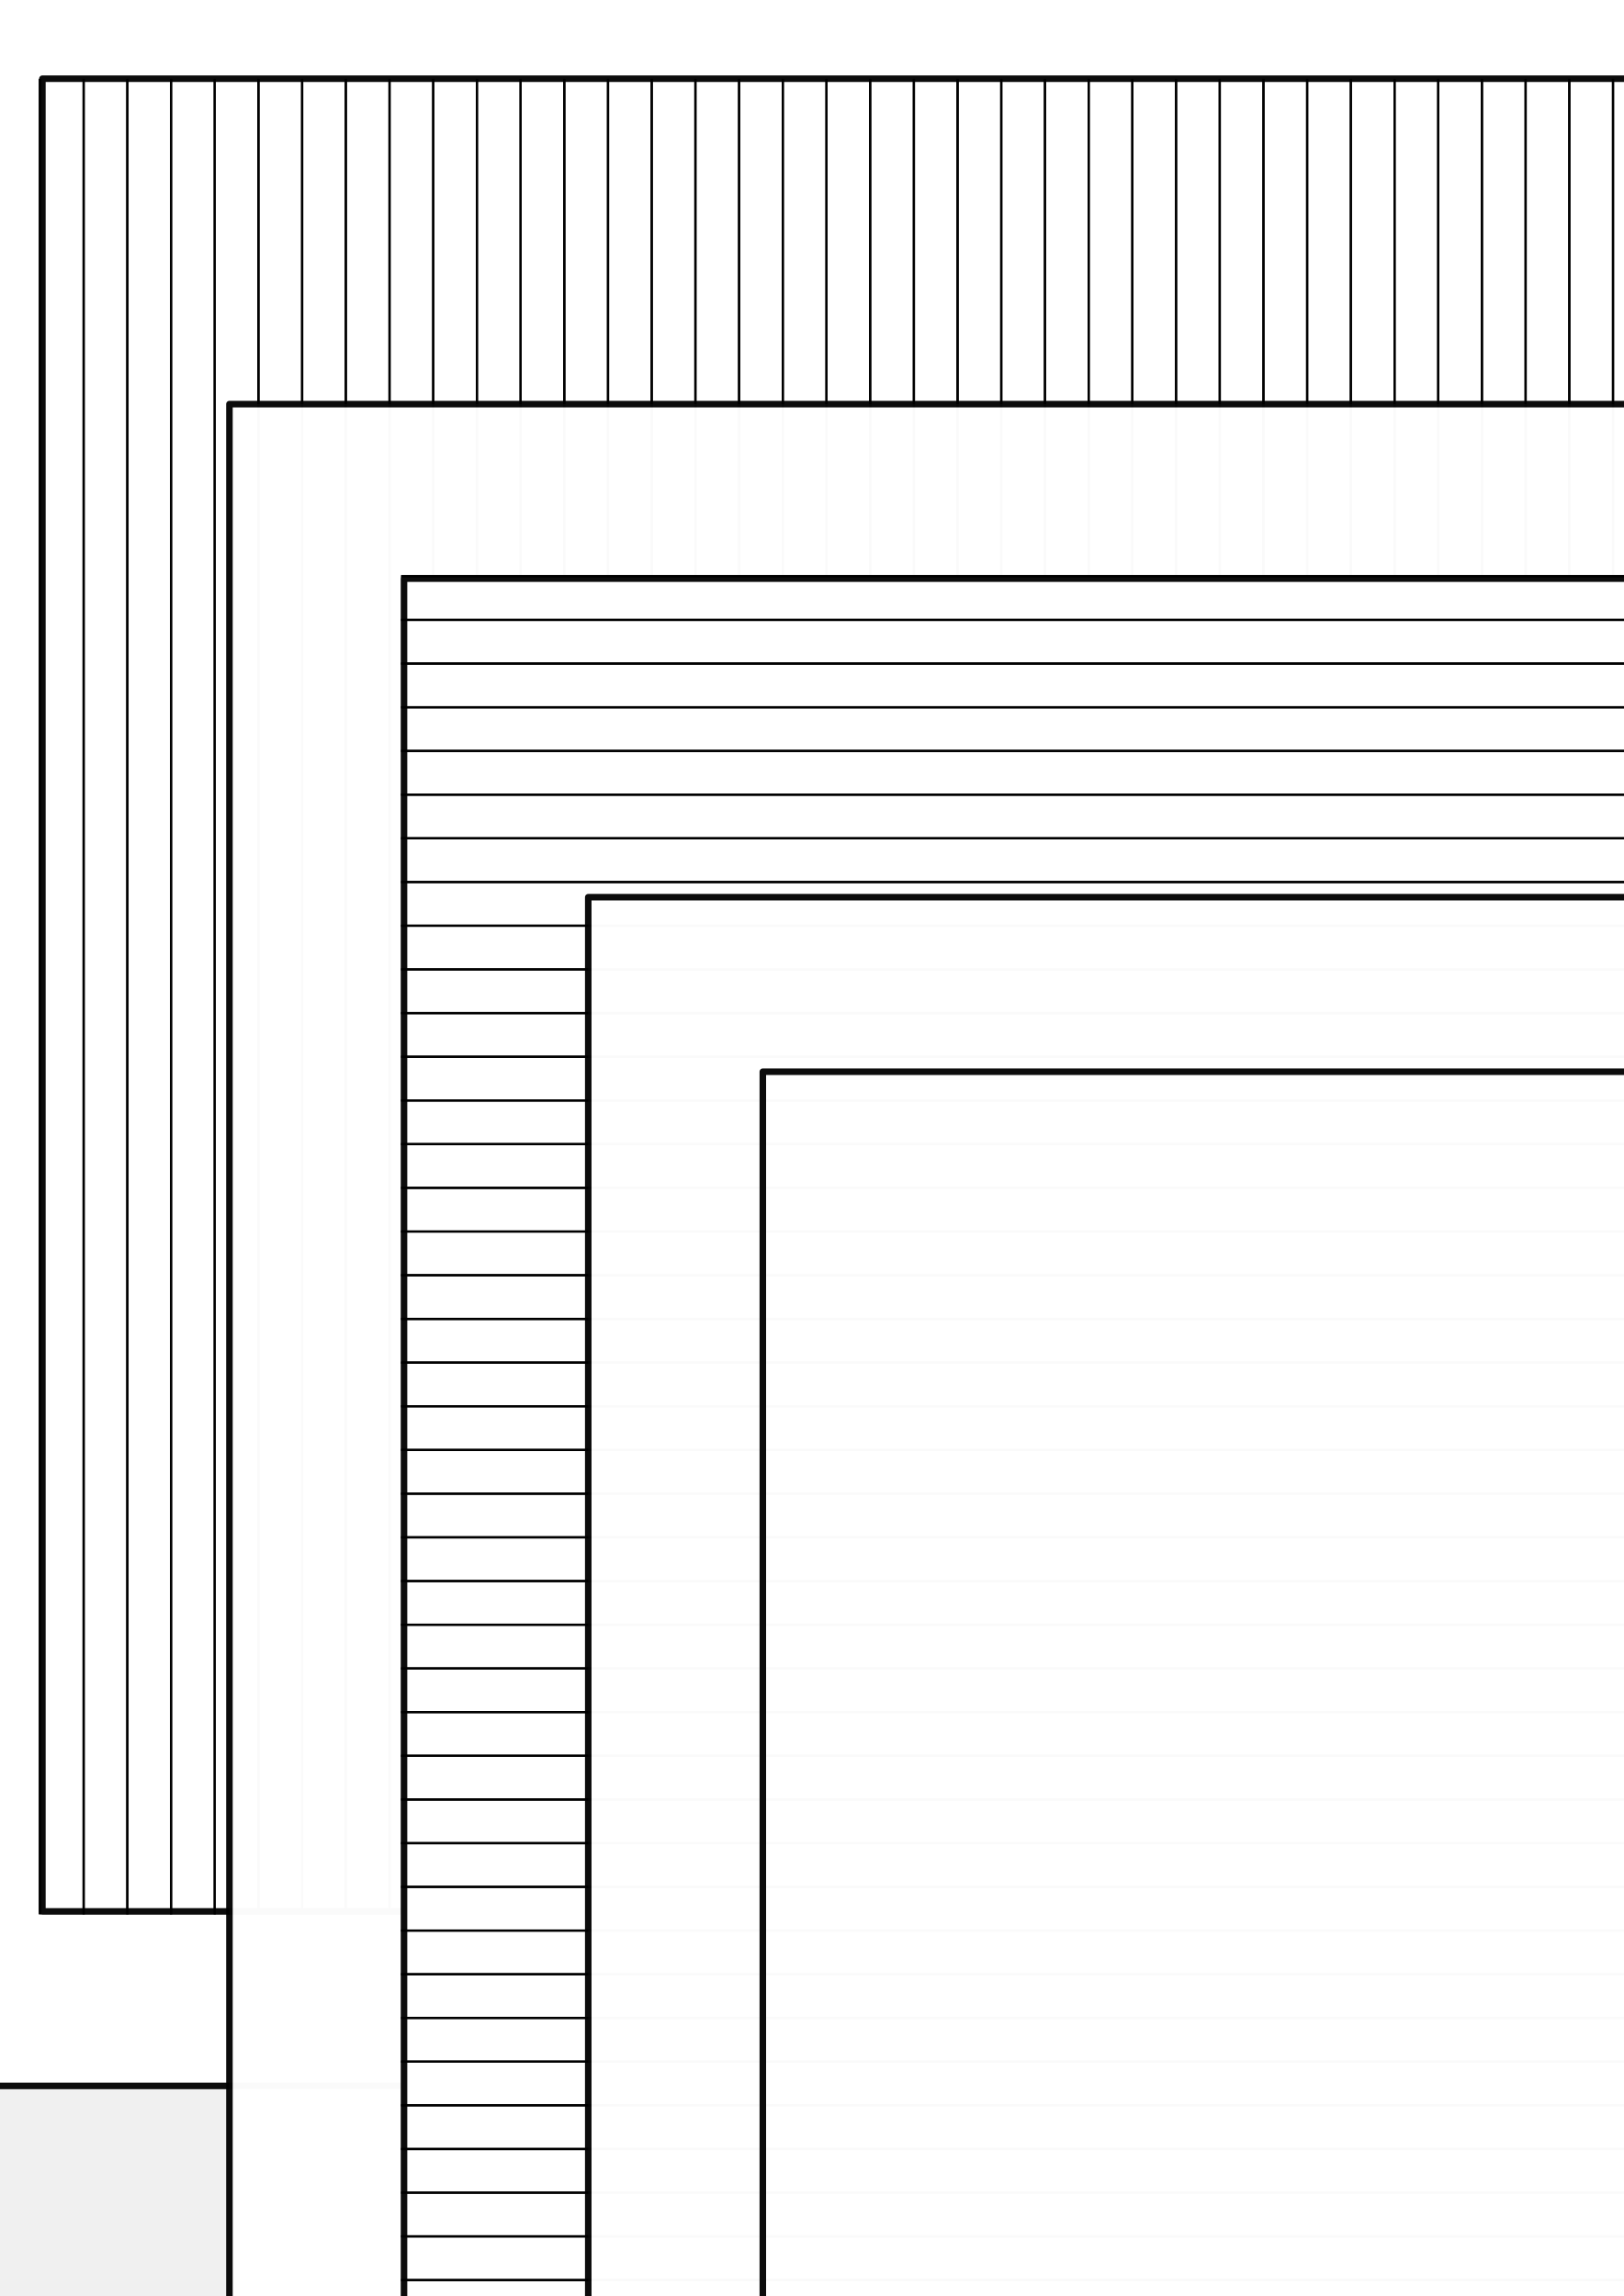
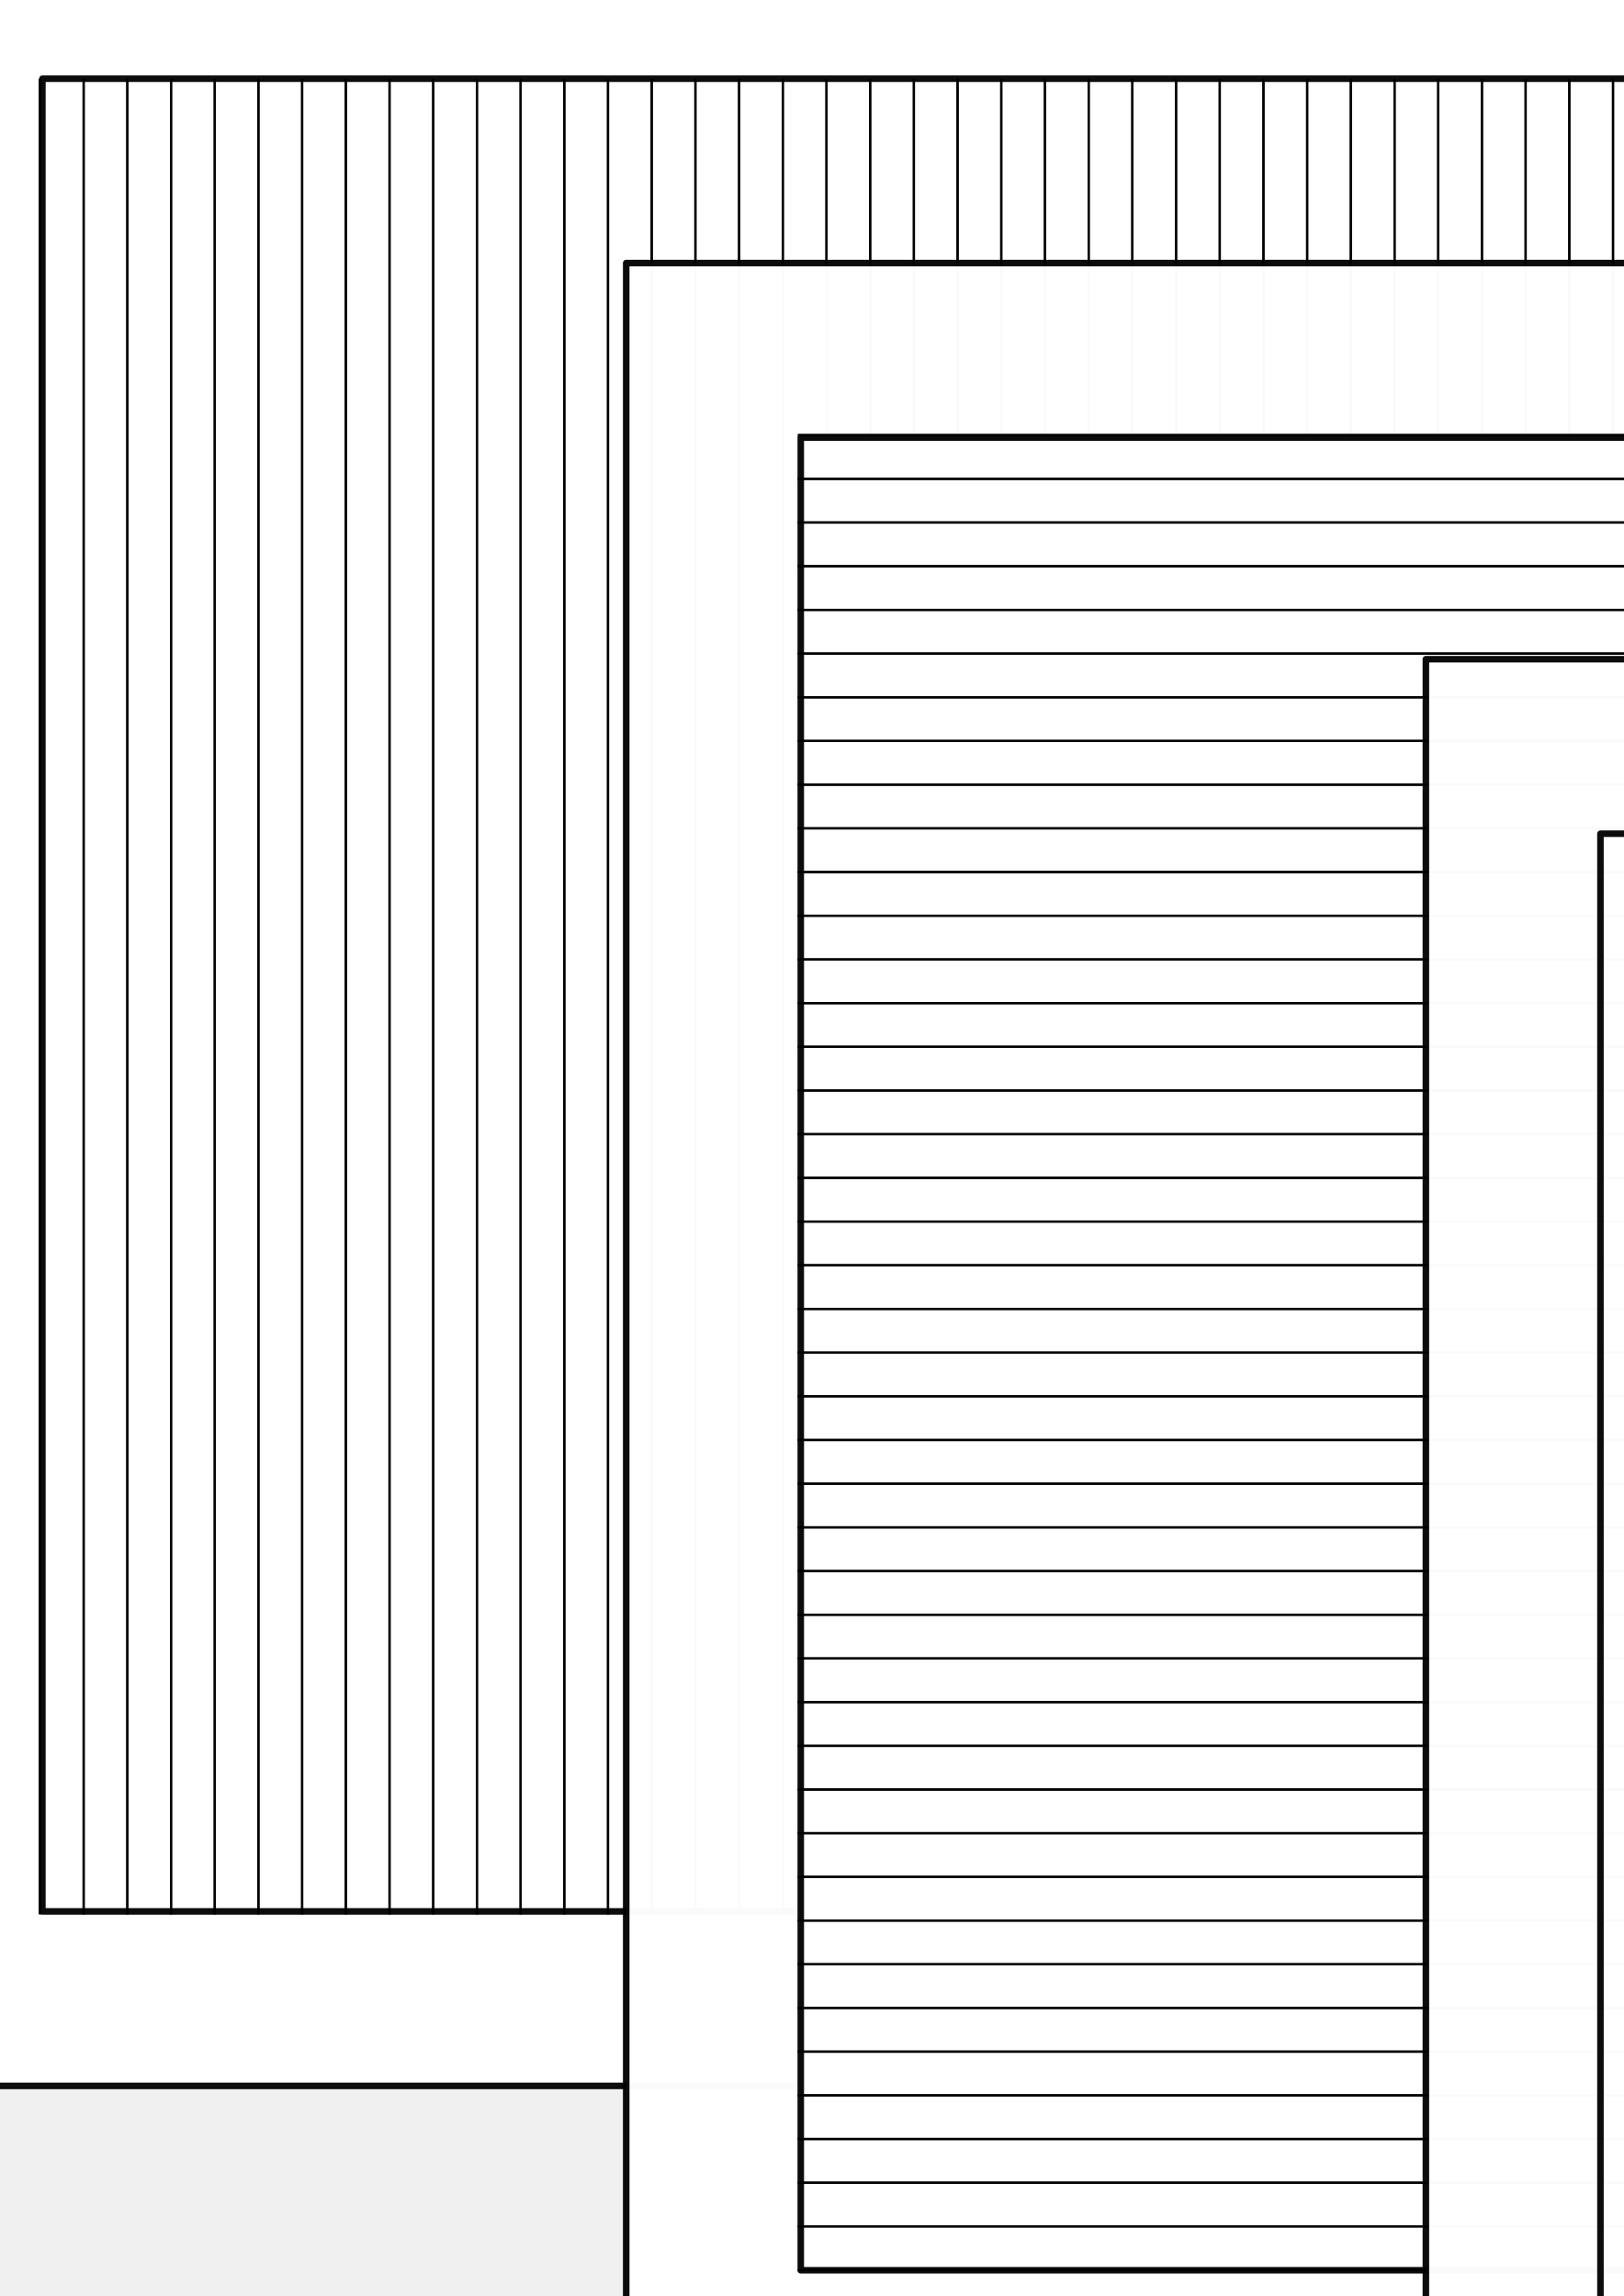
<svg xmlns="http://www.w3.org/2000/svg" xmlns:ns2="http://www.openswatchbook.org/uri/2009/osb" xmlns:xlink="http://www.w3.org/1999/xlink" version="1.1" id="svg2" height="1052.362" width="744.094">
  <defs id="defs4">
    <pattern xlink:href="#pattern5682" id="pattern5687" patternTransform="matrix(1.312433,2.838404,-0.03243891,0.01499923,-830.2188,295.2812)" />
    <linearGradient id="linearGradient5665" ns2:paint="solid">
      <stop style="stop-color:#ffffff;stop-opacity:1;" offset="0" id="stop5667" />
    </linearGradient>
    <pattern xlink:href="#pattern5645" id="pattern5656" patternTransform="matrix(1.948989,3.576678,-0.02888581,0.01574034,-1109.696,367.3393)" />
    <pattern xlink:href="#pattern5645" id="pattern5654" patternTransform="matrix(0.0871732,0.06132596,-0.3575864,0.5082994,-801.125,101.625)" />
    <linearGradient id="linearGradient5576" ns2:paint="solid">
      <stop style="stop-color:#ffffff;stop-opacity:1;" offset="0" id="stop5578" />
    </linearGradient>
    <pattern patternUnits="userSpaceOnUse" width="418.938" height="724.625" patternTransform="translate(-801.125,101.625)" id="pattern5645">
      <path style="fill:none;stroke:#000000;stroke-width:1px;stroke-linecap:butt;stroke-linejoin:miter;stroke-opacity:1" d="M 418.506,0.235 0.43,724.363" id="path4075" />
    </pattern>
    <pattern patternUnits="userSpaceOnUse" width="419.375" height="724.875" patternTransform="translate(-829.1562,295.9062)" id="pattern5660">
      <path style="fill:none;stroke:#000000;stroke-width:1.5;stroke-linecap:butt;stroke-linejoin:miter;stroke-miterlimit:4;stroke-opacity:1;stroke-dasharray:none" d="M 418.74,0.388 0.664,724.516" id="path5658" />
    </pattern>
    <pattern patternUnits="userSpaceOnUse" width="419.781" height="725.125" patternTransform="translate(-829.3438,295.7812)" id="pattern5673">
      <path style="fill:none;stroke:#000000;stroke-width:2;stroke-linecap:butt;stroke-linejoin:miter;stroke-miterlimit:4;stroke-opacity:1;stroke-dasharray:none" d="M 418.927,0.513 0.852,724.641" id="path5671" />
    </pattern>
    <pattern patternUnits="userSpaceOnUse" width="421.531" height="726.125" patternTransform="translate(-830.2188,295.2812)" id="pattern5682">
      <path style="fill:none;stroke:#000000;stroke-width:4;stroke-linecap:butt;stroke-linejoin:miter;stroke-miterlimit:4;stroke-opacity:1;stroke-dasharray:none" d="M 419.802,1.013 1.727,725.141" id="path5680" />
    </pattern>
  </defs>
  <g id="layer1">
    <g id="g4049" transform="translate(-29.14285,-70.57143)">
      <rect style="opacity:0.98;fill:#ffffff;stroke:#000000;stroke-width:3;stroke-linecap:square;stroke-linejoin:round;stroke-miterlimit:4;stroke-opacity:0.972;stroke-dasharray:none;stroke-dashoffset:0" id="rect3755" width="1000" height="1000" x="-31.429" y="26.648" />
      <rect y="106.648" x="48.571" height="840" width="840" id="rect2985" style="opacity:0.98;fill:#ffffff;stroke:#000000;stroke-width:3;stroke-linecap:square;stroke-linejoin:round;stroke-miterlimit:4;stroke-opacity:0.972;stroke-dasharray:none;stroke-dashoffset:0" />
      <path id="path3520" d="m 47.453,106.757 c 0,0 0,841.198 0,841.198 M 67.477,106.757 c 0,0 0,841.198 0,841.198 M 87.502,106.757 c 0,0 0,841.198 0,841.198 M 107.526,106.757 c 0,0 0,841.198 0,841.198 m 20.025,-841.198 c 0,0 0,841.198 0,841.198 m 20.025,-841.198 c 0,0 0,841.198 0,841.198 m 20.025,-841.198 c 0,0 0,841.198 0,841.198 m 20.025,-841.198 c 0,0 0,841.198 0,841.198 m 20.025,-841.198 c 0,0 0,841.198 0,841.198 m 20.025,-841.198 c 0,0 0,841.198 0,841.198 m 20.025,-841.198 c 0,0 0,841.198 0,841.198 m 20.025,-841.198 c 0,0 0,841.198 0,841.198 m 20.025,-841.198 c 0,0 0,841.198 0,841.198 m 20.025,-841.198 c 0,0 0,841.198 0,841.198 m 20.025,-841.198 c 0,0 0,841.198 0,841.198 m 20.025,-841.198 c 0,0 0,841.198 0,841.198 m 20.025,-841.198 c 0,0 0,841.198 0,841.198 m 20.025,-841.198 c 0,0 0,841.198 0,841.198 m 20.025,-841.198 c 0,0 0,841.198 0,841.198 M 427.918,106.757 c 0,0 0,841.198 0,841.198 m 20.025,-841.198 c 0,0 0,841.198 0,841.198 m 20.025,-841.198 c 0,0 0,841.198 0,841.198 m 20.025,-841.198 c 0,0 0,841.198 0,841.198 m 20.025,-841.198 c 0,0 0,841.198 0,841.198 m 20.025,-841.198 c 0,0 0,841.198 0,841.198 m 20.025,-841.198 c 0,0 0,841.198 0,841.198 m 20.025,-841.198 c 0,0 0,841.198 0,841.198 m 20.025,-841.198 c 0,0 0,841.198 0,841.198 m 20.025,-841.198 c 0,0 0,841.198 0,841.198 m 20.025,-841.198 c 0,0 0,841.198 0,841.198 m 20.025,-841.198 c 0,0 0,841.198 0,841.198 m 20.025,-841.198 c 0,0 0,841.198 0,841.198 m 20.025,-841.198 c 0,0 0,841.198 0,841.198 m 20.025,-841.198 c 0,0 0,841.198 0,841.198 m 20.025,-841.198 c 0,0 0,841.198 0,841.198 M 748.311,106.757 c 0,0 0,841.198 0,841.198 m 20.025,-841.198 c 0,0 0,841.198 0,841.198 m 20.025,-841.198 c 0,0 0,841.198 0,841.198 m 20.025,-841.198 c 0,0 0,841.198 0,841.198 m 20.025,-841.198 c 0,0 0,841.198 0,841.198 m 20.025,-841.198 c 0,0 0,841.198 0,841.198 M 868.458,106.757 c 0,0 0,841.198 0,841.198 m 20.025,-841.198 c 0,0 0,841.198 0,841.198" style="fill:none;stroke:#000000;stroke-width:1.004px;stroke-linecap:butt;stroke-linejoin:miter;stroke-opacity:1" />
      <path style="fill:#000000;stroke:#000000;stroke-width:1.004px;stroke-linecap:butt;stroke-linejoin:miter;stroke-opacity:1" d="m 47.453,106.757 c 0,0 0,841.198 0,841.198 M 67.477,106.757 c 0,0 0,841.198 0,841.198 M 87.502,106.757 c 0,0 0,841.198 0,841.198 M 107.526,106.757 c 0,0 0,841.198 0,841.198 m 20.025,-841.198 c 0,0 0,841.198 0,841.198 m 20.025,-841.198 c 0,0 0,841.198 0,841.198 m 20.025,-841.198 c 0,0 0,841.198 0,841.198 m 20.025,-841.198 c 0,0 0,841.198 0,841.198 m 20.025,-841.198 c 0,0 0,841.198 0,841.198 m 20.025,-841.198 c 0,0 0,841.198 0,841.198 m 20.025,-841.198 c 0,0 0,841.198 0,841.198 m 20.025,-841.198 c 0,0 0,841.198 0,841.198 m 20.025,-841.198 c 0,0 0,841.198 0,841.198 m 20.025,-841.198 c 0,0 0,841.198 0,841.198 m 20.025,-841.198 c 0,0 0,841.198 0,841.198 m 20.025,-841.198 c 0,0 0,841.198 0,841.198 m 20.025,-841.198 c 0,0 0,841.198 0,841.198 m 20.025,-841.198 c 0,0 0,841.198 0,841.198 m 20.025,-841.198 c 0,0 0,841.198 0,841.198 M 427.918,106.757 c 0,0 0,841.198 0,841.198 m 20.025,-841.198 c 0,0 0,841.198 0,841.198 m 20.025,-841.198 c 0,0 0,841.198 0,841.198 m 20.025,-841.198 c 0,0 0,841.198 0,841.198 m 20.025,-841.198 c 0,0 0,841.198 0,841.198 m 20.025,-841.198 c 0,0 0,841.198 0,841.198 m 20.025,-841.198 c 0,0 0,841.198 0,841.198 m 20.025,-841.198 c 0,0 0,841.198 0,841.198 m 20.025,-841.198 c 0,0 0,841.198 0,841.198 m 20.025,-841.198 c 0,0 0,841.198 0,841.198 m 20.025,-841.198 c 0,0 0,841.198 0,841.198 m 20.025,-841.198 c 0,0 0,841.198 0,841.198 m 20.025,-841.198 c 0,0 0,841.198 0,841.198 m 20.025,-841.198 c 0,0 0,841.198 0,841.198 m 20.025,-841.198 c 0,0 0,841.198 0,841.198 m 20.025,-841.198 c 0,0 0,841.198 0,841.198 M 748.311,106.757 c 0,0 0,841.198 0,841.198 m 20.025,-841.198 c 0,0 0,841.198 0,841.198 m 20.025,-841.198 c 0,0 0,841.198 0,841.198 m 20.025,-841.198 c 0,0 0,841.198 0,841.198 m 20.025,-841.198 c 0,0 0,841.198 0,841.198 m 20.025,-841.198 c 0,0 0,841.198 0,841.198 M 868.458,106.757 c 0,0 0,841.198 0,841.198 m 20.025,-841.198 c 0,0 0,841.198 0,841.198" id="path4045" />
    </g>
-     <g transform="matrix(0,1,-1,0,1131.791,216.6479)" id="g4065">
+     <g transform="matrix(0,1,-1,0,1313.618,151.9981)" id="g4065">
      <rect y="26.648" x="-31.429" height="1000" width="1000" id="rect4069" style="opacity:0.98;fill:#ffffff;stroke:#000000;stroke-width:3;stroke-linecap:square;stroke-linejoin:round;stroke-miterlimit:4;stroke-opacity:0.972;stroke-dasharray:none;stroke-dashoffset:0" />
      <rect style="opacity:0.98;fill:#ffffff;stroke:#000000;stroke-width:3;stroke-linecap:square;stroke-linejoin:round;stroke-miterlimit:4;stroke-opacity:0.972;stroke-dasharray:none;stroke-dashoffset:0" id="rect4067" width="840" height="840" x="48.571" y="106.648" />
      <path style="fill:none;stroke:#000000;stroke-width:1.004px;stroke-linecap:butt;stroke-linejoin:miter;stroke-opacity:1" d="m 47.453,106.757 c 0,0 0,841.198 0,841.198 M 67.477,106.757 c 0,0 0,841.198 0,841.198 M 87.502,106.757 c 0,0 0,841.198 0,841.198 M 107.526,106.757 c 0,0 0,841.198 0,841.198 m 20.025,-841.198 c 0,0 0,841.198 0,841.198 m 20.025,-841.198 c 0,0 0,841.198 0,841.198 m 20.025,-841.198 c 0,0 0,841.198 0,841.198 m 20.025,-841.198 c 0,0 0,841.198 0,841.198 m 20.025,-841.198 c 0,0 0,841.198 0,841.198 m 20.025,-841.198 c 0,0 0,841.198 0,841.198 m 20.025,-841.198 c 0,0 0,841.198 0,841.198 m 20.025,-841.198 c 0,0 0,841.198 0,841.198 m 20.025,-841.198 c 0,0 0,841.198 0,841.198 m 20.025,-841.198 c 0,0 0,841.198 0,841.198 m 20.025,-841.198 c 0,0 0,841.198 0,841.198 m 20.025,-841.198 c 0,0 0,841.198 0,841.198 m 20.025,-841.198 c 0,0 0,841.198 0,841.198 m 20.025,-841.198 c 0,0 0,841.198 0,841.198 m 20.025,-841.198 c 0,0 0,841.198 0,841.198 M 427.918,106.757 c 0,0 0,841.198 0,841.198 m 20.025,-841.198 c 0,0 0,841.198 0,841.198 m 20.025,-841.198 c 0,0 0,841.198 0,841.198 m 20.025,-841.198 c 0,0 0,841.198 0,841.198 m 20.025,-841.198 c 0,0 0,841.198 0,841.198 m 20.025,-841.198 c 0,0 0,841.198 0,841.198 m 20.025,-841.198 c 0,0 0,841.198 0,841.198 m 20.025,-841.198 c 0,0 0,841.198 0,841.198 m 20.025,-841.198 c 0,0 0,841.198 0,841.198 m 20.025,-841.198 c 0,0 0,841.198 0,841.198 m 20.025,-841.198 c 0,0 0,841.198 0,841.198 m 20.025,-841.198 c 0,0 0,841.198 0,841.198 m 20.025,-841.198 c 0,0 0,841.198 0,841.198 m 20.025,-841.198 c 0,0 0,841.198 0,841.198 m 20.025,-841.198 c 0,0 0,841.198 0,841.198 m 20.025,-841.198 c 0,0 0,841.198 0,841.198 M 748.311,106.757 c 0,0 0,841.198 0,841.198 m 20.025,-841.198 c 0,0 0,841.198 0,841.198 m 20.025,-841.198 c 0,0 0,841.198 0,841.198 m 20.025,-841.198 c 0,0 0,841.198 0,841.198 m 20.025,-841.198 c 0,0 0,841.198 0,841.198 m 20.025,-841.198 c 0,0 0,841.198 0,841.198 M 868.458,106.757 c 0,0 0,841.198 0,841.198 m 20.025,-841.198 c 0,0 0,841.198 0,841.198" id="path4071" />
      <path id="path4073" d="m 47.453,106.757 c 0,0 0,841.198 0,841.198 M 67.477,106.757 c 0,0 0,841.198 0,841.198 M 87.502,106.757 c 0,0 0,841.198 0,841.198 M 107.526,106.757 c 0,0 0,841.198 0,841.198 m 20.025,-841.198 c 0,0 0,841.198 0,841.198 m 20.025,-841.198 c 0,0 0,841.198 0,841.198 m 20.025,-841.198 c 0,0 0,841.198 0,841.198 m 20.025,-841.198 c 0,0 0,841.198 0,841.198 m 20.025,-841.198 c 0,0 0,841.198 0,841.198 m 20.025,-841.198 c 0,0 0,841.198 0,841.198 m 20.025,-841.198 c 0,0 0,841.198 0,841.198 m 20.025,-841.198 c 0,0 0,841.198 0,841.198 m 20.025,-841.198 c 0,0 0,841.198 0,841.198 m 20.025,-841.198 c 0,0 0,841.198 0,841.198 m 20.025,-841.198 c 0,0 0,841.198 0,841.198 m 20.025,-841.198 c 0,0 0,841.198 0,841.198 m 20.025,-841.198 c 0,0 0,841.198 0,841.198 m 20.025,-841.198 c 0,0 0,841.198 0,841.198 m 20.025,-841.198 c 0,0 0,841.198 0,841.198 M 427.918,106.757 c 0,0 0,841.198 0,841.198 m 20.025,-841.198 c 0,0 0,841.198 0,841.198 m 20.025,-841.198 c 0,0 0,841.198 0,841.198 m 20.025,-841.198 c 0,0 0,841.198 0,841.198 m 20.025,-841.198 c 0,0 0,841.198 0,841.198 m 20.025,-841.198 c 0,0 0,841.198 0,841.198 m 20.025,-841.198 c 0,0 0,841.198 0,841.198 m 20.025,-841.198 c 0,0 0,841.198 0,841.198 m 20.025,-841.198 c 0,0 0,841.198 0,841.198 m 20.025,-841.198 c 0,0 0,841.198 0,841.198 m 20.025,-841.198 c 0,0 0,841.198 0,841.198 m 20.025,-841.198 c 0,0 0,841.198 0,841.198 m 20.025,-841.198 c 0,0 0,841.198 0,841.198 m 20.025,-841.198 c 0,0 0,841.198 0,841.198 m 20.025,-841.198 c 0,0 0,841.198 0,841.198 m 20.025,-841.198 c 0,0 0,841.198 0,841.198 M 748.311,106.757 c 0,0 0,841.198 0,841.198 m 20.025,-841.198 c 0,0 0,841.198 0,841.198 m 20.025,-841.198 c 0,0 0,841.198 0,841.198 m 20.025,-841.198 c 0,0 0,841.198 0,841.198 m 20.025,-841.198 c 0,0 0,841.198 0,841.198 m 20.025,-841.198 c 0,0 0,841.198 0,841.198 M 868.458,106.757 c 0,0 0,841.198 0,841.198 m 20.025,-841.198 c 0,0 0,841.198 0,841.198" style="fill:none;stroke:#000000;stroke-width:1.004px;stroke-linecap:butt;stroke-linejoin:miter;stroke-opacity:1" />
    </g>
-     <g transform="translate(301.0095,384.5799)" id="g4103" style="fill:#ffffff">
+     <g transform="translate(684.8675,275.4834)" id="g4103" style="fill:#ffffff">
      <rect y="26.648" x="-31.429" height="1000" width="1000" id="rect4105" style="opacity:0.98;fill:#ffffff;stroke:#000000;stroke-width:3;stroke-linecap:square;stroke-linejoin:round;stroke-miterlimit:4;stroke-opacity:0.972;stroke-dasharray:none;stroke-dashoffset:0" />
      <g id="g4107" style="fill:url(#pattern5660);fill-opacity:1">
        <rect y="106.648" x="48.571" height="840" width="840" id="rect4109" style="opacity:0.98;fill:url(#pattern5687);fill-opacity:1;stroke:#000000;stroke-width:3;stroke-linecap:square;stroke-linejoin:round;stroke-miterlimit:4;stroke-opacity:0.972;stroke-dasharray:none;stroke-dashoffset:0" />
      </g>
    </g>
    <g transform="translate(-1145.714,962.8571)" id="g4107-3" style="fill:url(#pattern5645);fill-opacity:1.0" />
    <rect style="stroke:none;fill:none" width="419.375" height="724.875" x="-829.156" y="295.906" id="rect5663" />
    <rect style="stroke:none;fill:none" width="419.781" height="725.125" x="-829.344" y="295.781" id="rect5676" />
-     <text xml:space="preserve" style="font-size:130px;font-style:normal;font-variant:normal;font-weight:normal;font-stretch:normal;text-align:start;line-height:125%;letter-spacing:0px;word-spacing:0px;writing-mode:lr-tb;text-anchor:start;fill:#000000;fill-opacity:1;stroke:none;font-family:Times New Roman;-inkscape-font-specification:Sans" x="795.194" y="-70.895" id="text5689">
-       <tspan id="tspan5691" x="795.194" y="-70.895" style="font-size:72px">X-layer</tspan>
+     <text xml:space="preserve" style="font-size:130px;font-style:normal;font-variant:normal;font-weight:normal;font-stretch:normal;text-align:start;line-height:125%;letter-spacing:0px;word-spacing:0px;writing-mode:lr-tb;text-anchor:start;fill:#000000;fill-opacity:1;stroke:none;font-family:Times New Roman;-inkscape-font-specification:Sans" x="706.3" y="-95.139" id="text5689">
+       <tspan id="tspan5691" x="706.3" y="-95.139" style="font-size:72px">X-layer</tspan>
    </text>
-     <text id="text5697" y="154.973" x="964.94" style="font-size:130px;font-style:normal;font-variant:normal;font-weight:normal;font-stretch:normal;text-align:start;line-height:125%;letter-spacing:0px;word-spacing:0px;writing-mode:lr-tb;text-anchor:start;fill:#000000;fill-opacity:1;stroke:none;font-family:Times New Roman;-inkscape-font-specification:Sans" xml:space="preserve">
-       <tspan style="font-size:72px" y="154.973" x="964.94" id="tspan5699">Y-layer</tspan>
+     <text id="text5697" y="33.754" x="1009.386" style="font-size:130px;font-style:normal;font-variant:normal;font-weight:normal;font-stretch:normal;text-align:start;line-height:125%;letter-spacing:0px;word-spacing:0px;writing-mode:lr-tb;text-anchor:start;fill:#000000;fill-opacity:1;stroke:none;font-family:Times New Roman;-inkscape-font-specification:Sans" xml:space="preserve">
+       <tspan style="font-size:72px" y="33.754" x="1009.386" id="tspan5699">Y-layer</tspan>
    </text>
-     <text xml:space="preserve" style="font-size:130px;font-style:normal;font-variant:normal;font-weight:normal;font-stretch:normal;text-align:start;line-height:125%;letter-spacing:0px;word-spacing:0px;writing-mode:lr-tb;text-anchor:start;fill:#000000;fill-opacity:1;stroke:none;font-family:Times New Roman;-inkscape-font-specification:Sans" x="1132.483" y="379.531" id="text5701">
-       <tspan id="tspan5703" x="1132.483" y="379.531" style="font-size:72px">U-layer</tspan>
+     <text xml:space="preserve" style="font-size:130px;font-style:normal;font-variant:normal;font-weight:normal;font-stretch:normal;text-align:start;line-height:125%;letter-spacing:0px;word-spacing:0px;writing-mode:lr-tb;text-anchor:start;fill:#000000;fill-opacity:1;stroke:none;font-family:Times New Roman;-inkscape-font-specification:Sans" x="1423.407" y="120.932" id="text5701">
+       <tspan id="tspan5703" x="1423.407" y="120.932" style="font-size:72px">U-layer</tspan>
    </text>
  </g>
</svg>
